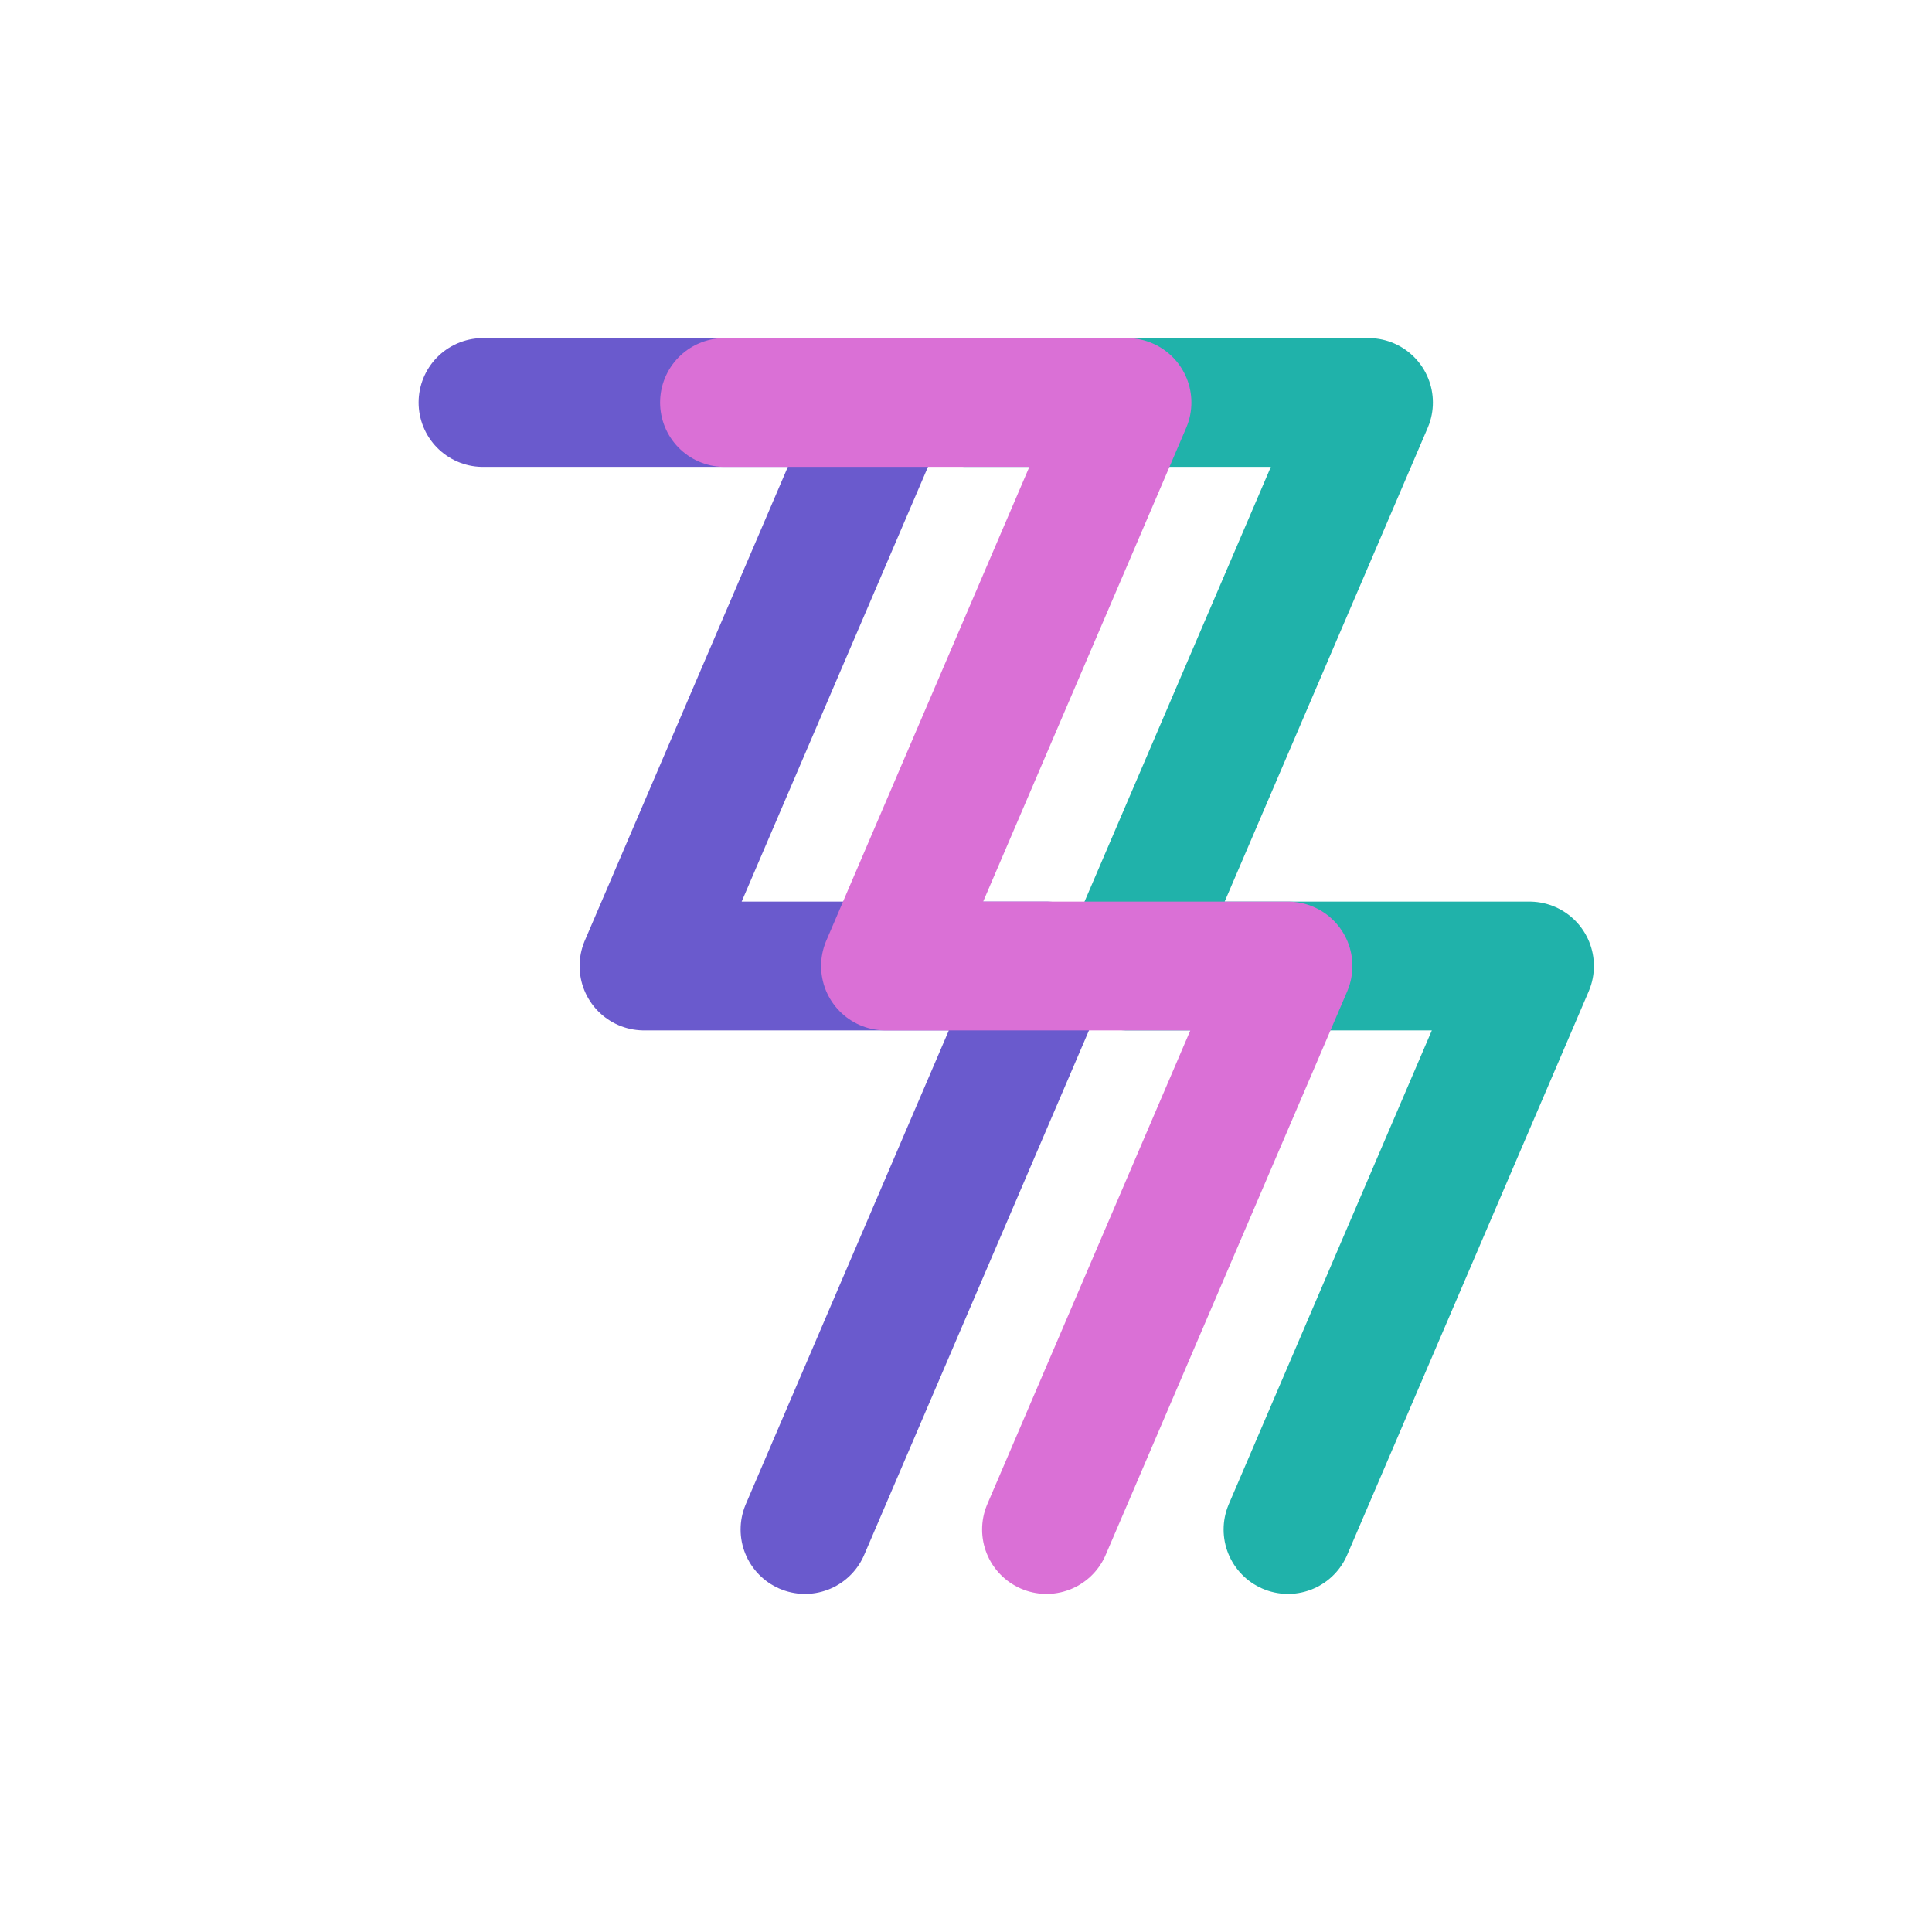
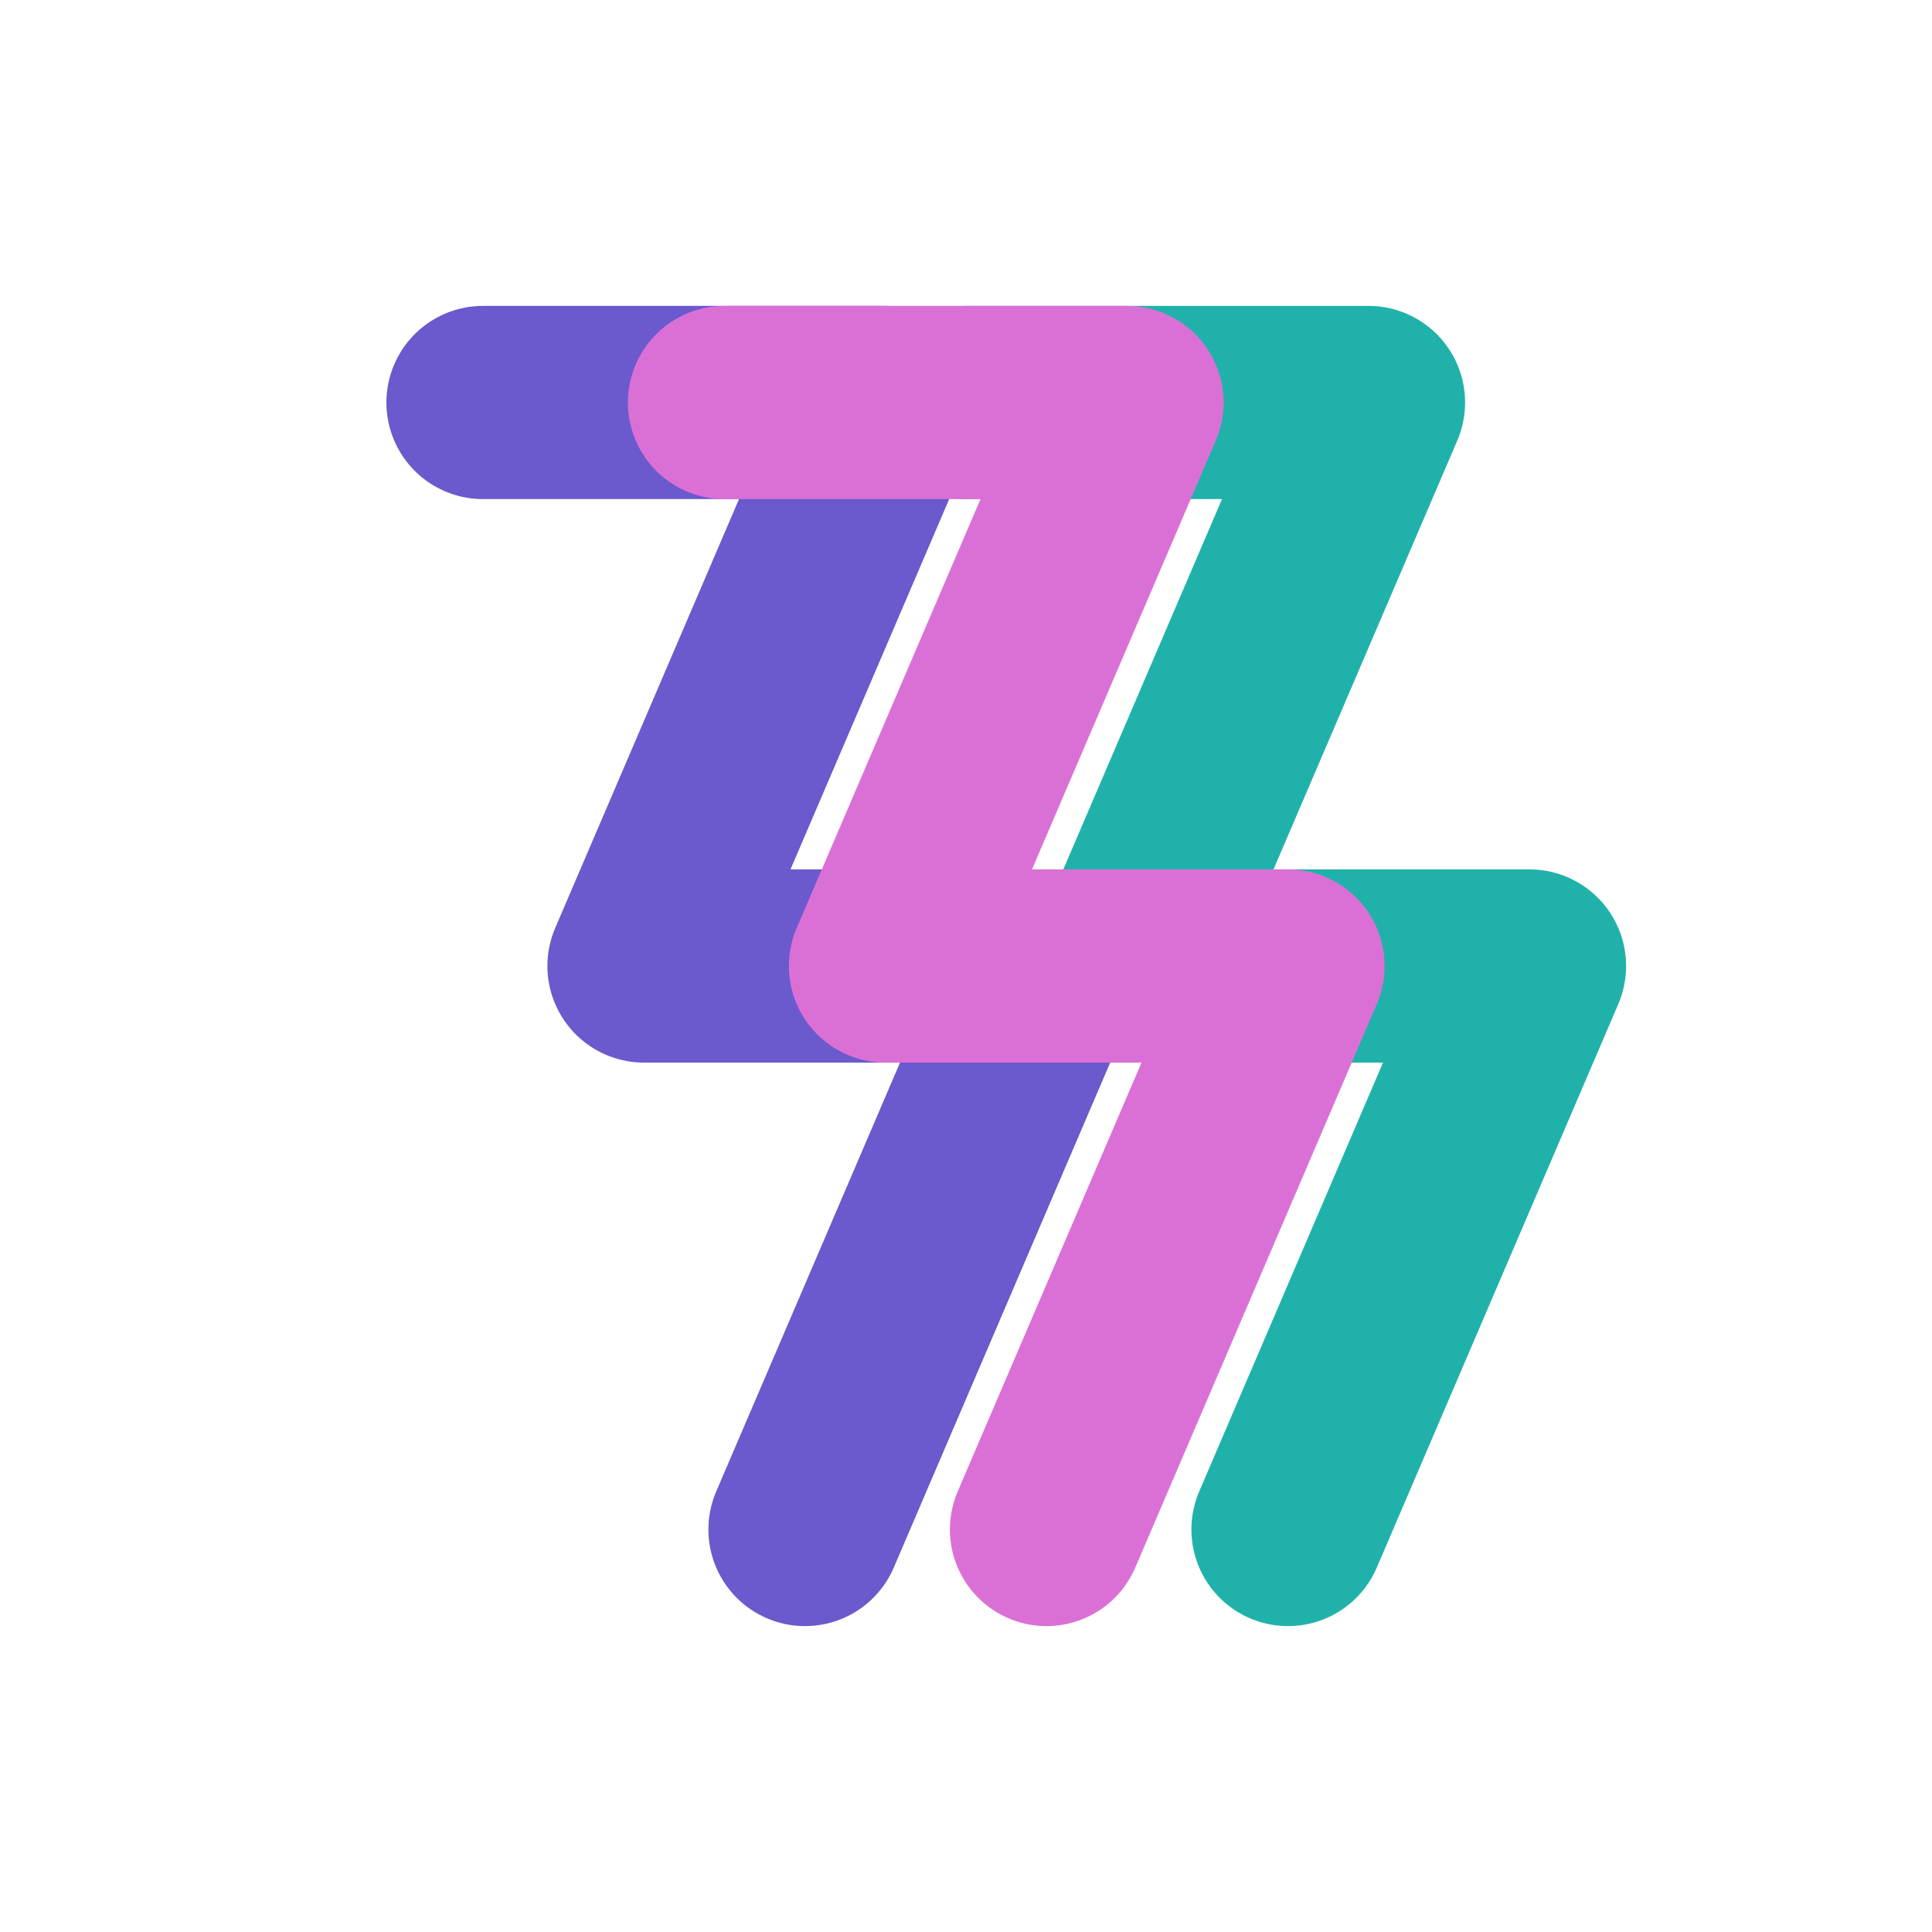
- <svg xmlns="http://www.w3.org/2000/svg" width="120" height="120" viewBox="0 0 120 120" fill="none">
-   <rect width="120" height="120" rx="12" fill="none" />
-   <path d="M30 25 L55 25 L40 60 L65 60 L50 95" stroke="#6A5ACD" stroke-width="8" stroke-linecap="round" stroke-linejoin="round" />
-   <path d="M60 25 L85 25 L70 60 L95 60 L80 95" stroke="#20B2AA" stroke-width="8" stroke-linecap="round" stroke-linejoin="round" />
-   <path d="M45 25 L70 25 L55 60 L80 60 L65 95" stroke="#DA70D6" stroke-width="8" stroke-linecap="round" stroke-linejoin="round" />
+ <svg xmlns="http://www.w3.org/2000/svg" viewBox="0 0 120 120" width="120" height="120">
+   <path d="M30 25 L55 25 L40 60 L65 60 L50 95" stroke="#6A5ACD" stroke-width="12" fill="none" stroke-linecap="round" stroke-linejoin="round" />
+   <path d="M60 25 L85 25 L70 60 L95 60 L80 95" stroke="#20B2AA" stroke-width="12" fill="none" stroke-linecap="round" stroke-linejoin="round" />
+   <path d="M45 25 L70 25 L55 60 L80 60 L65 95" stroke="#DA70D6" stroke-width="12" fill="none" stroke-linecap="round" stroke-linejoin="round" />
</svg>
